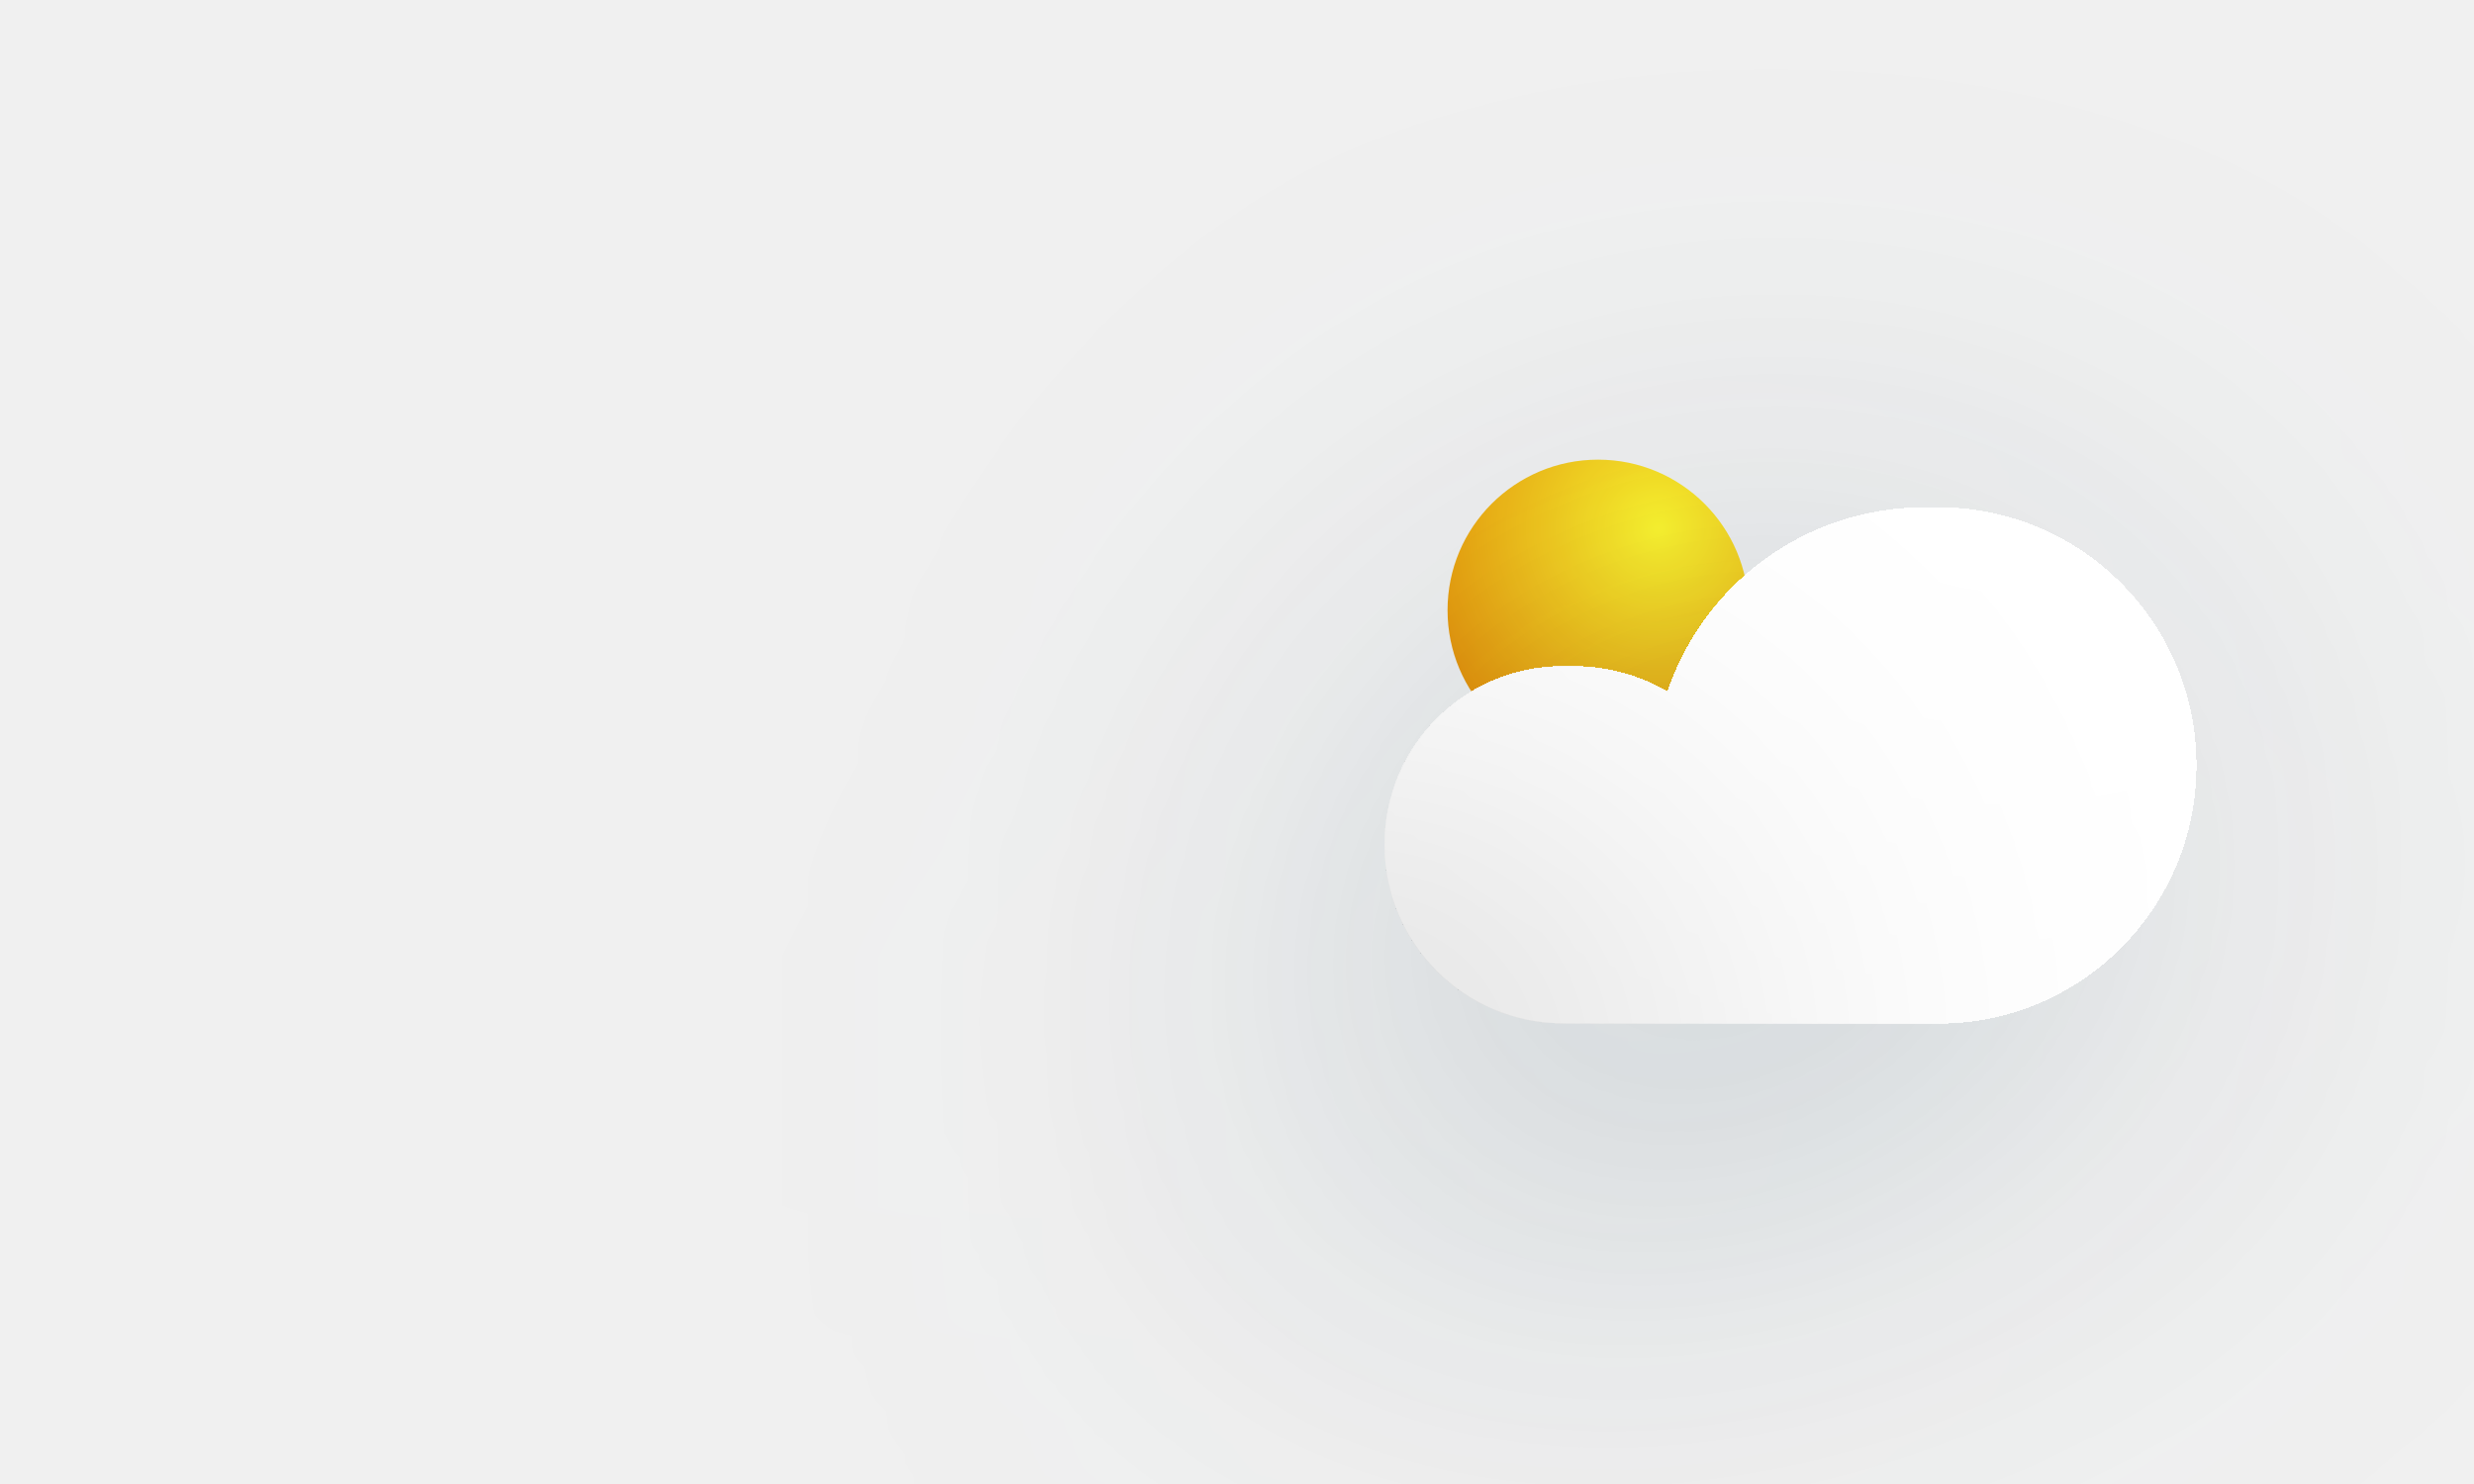
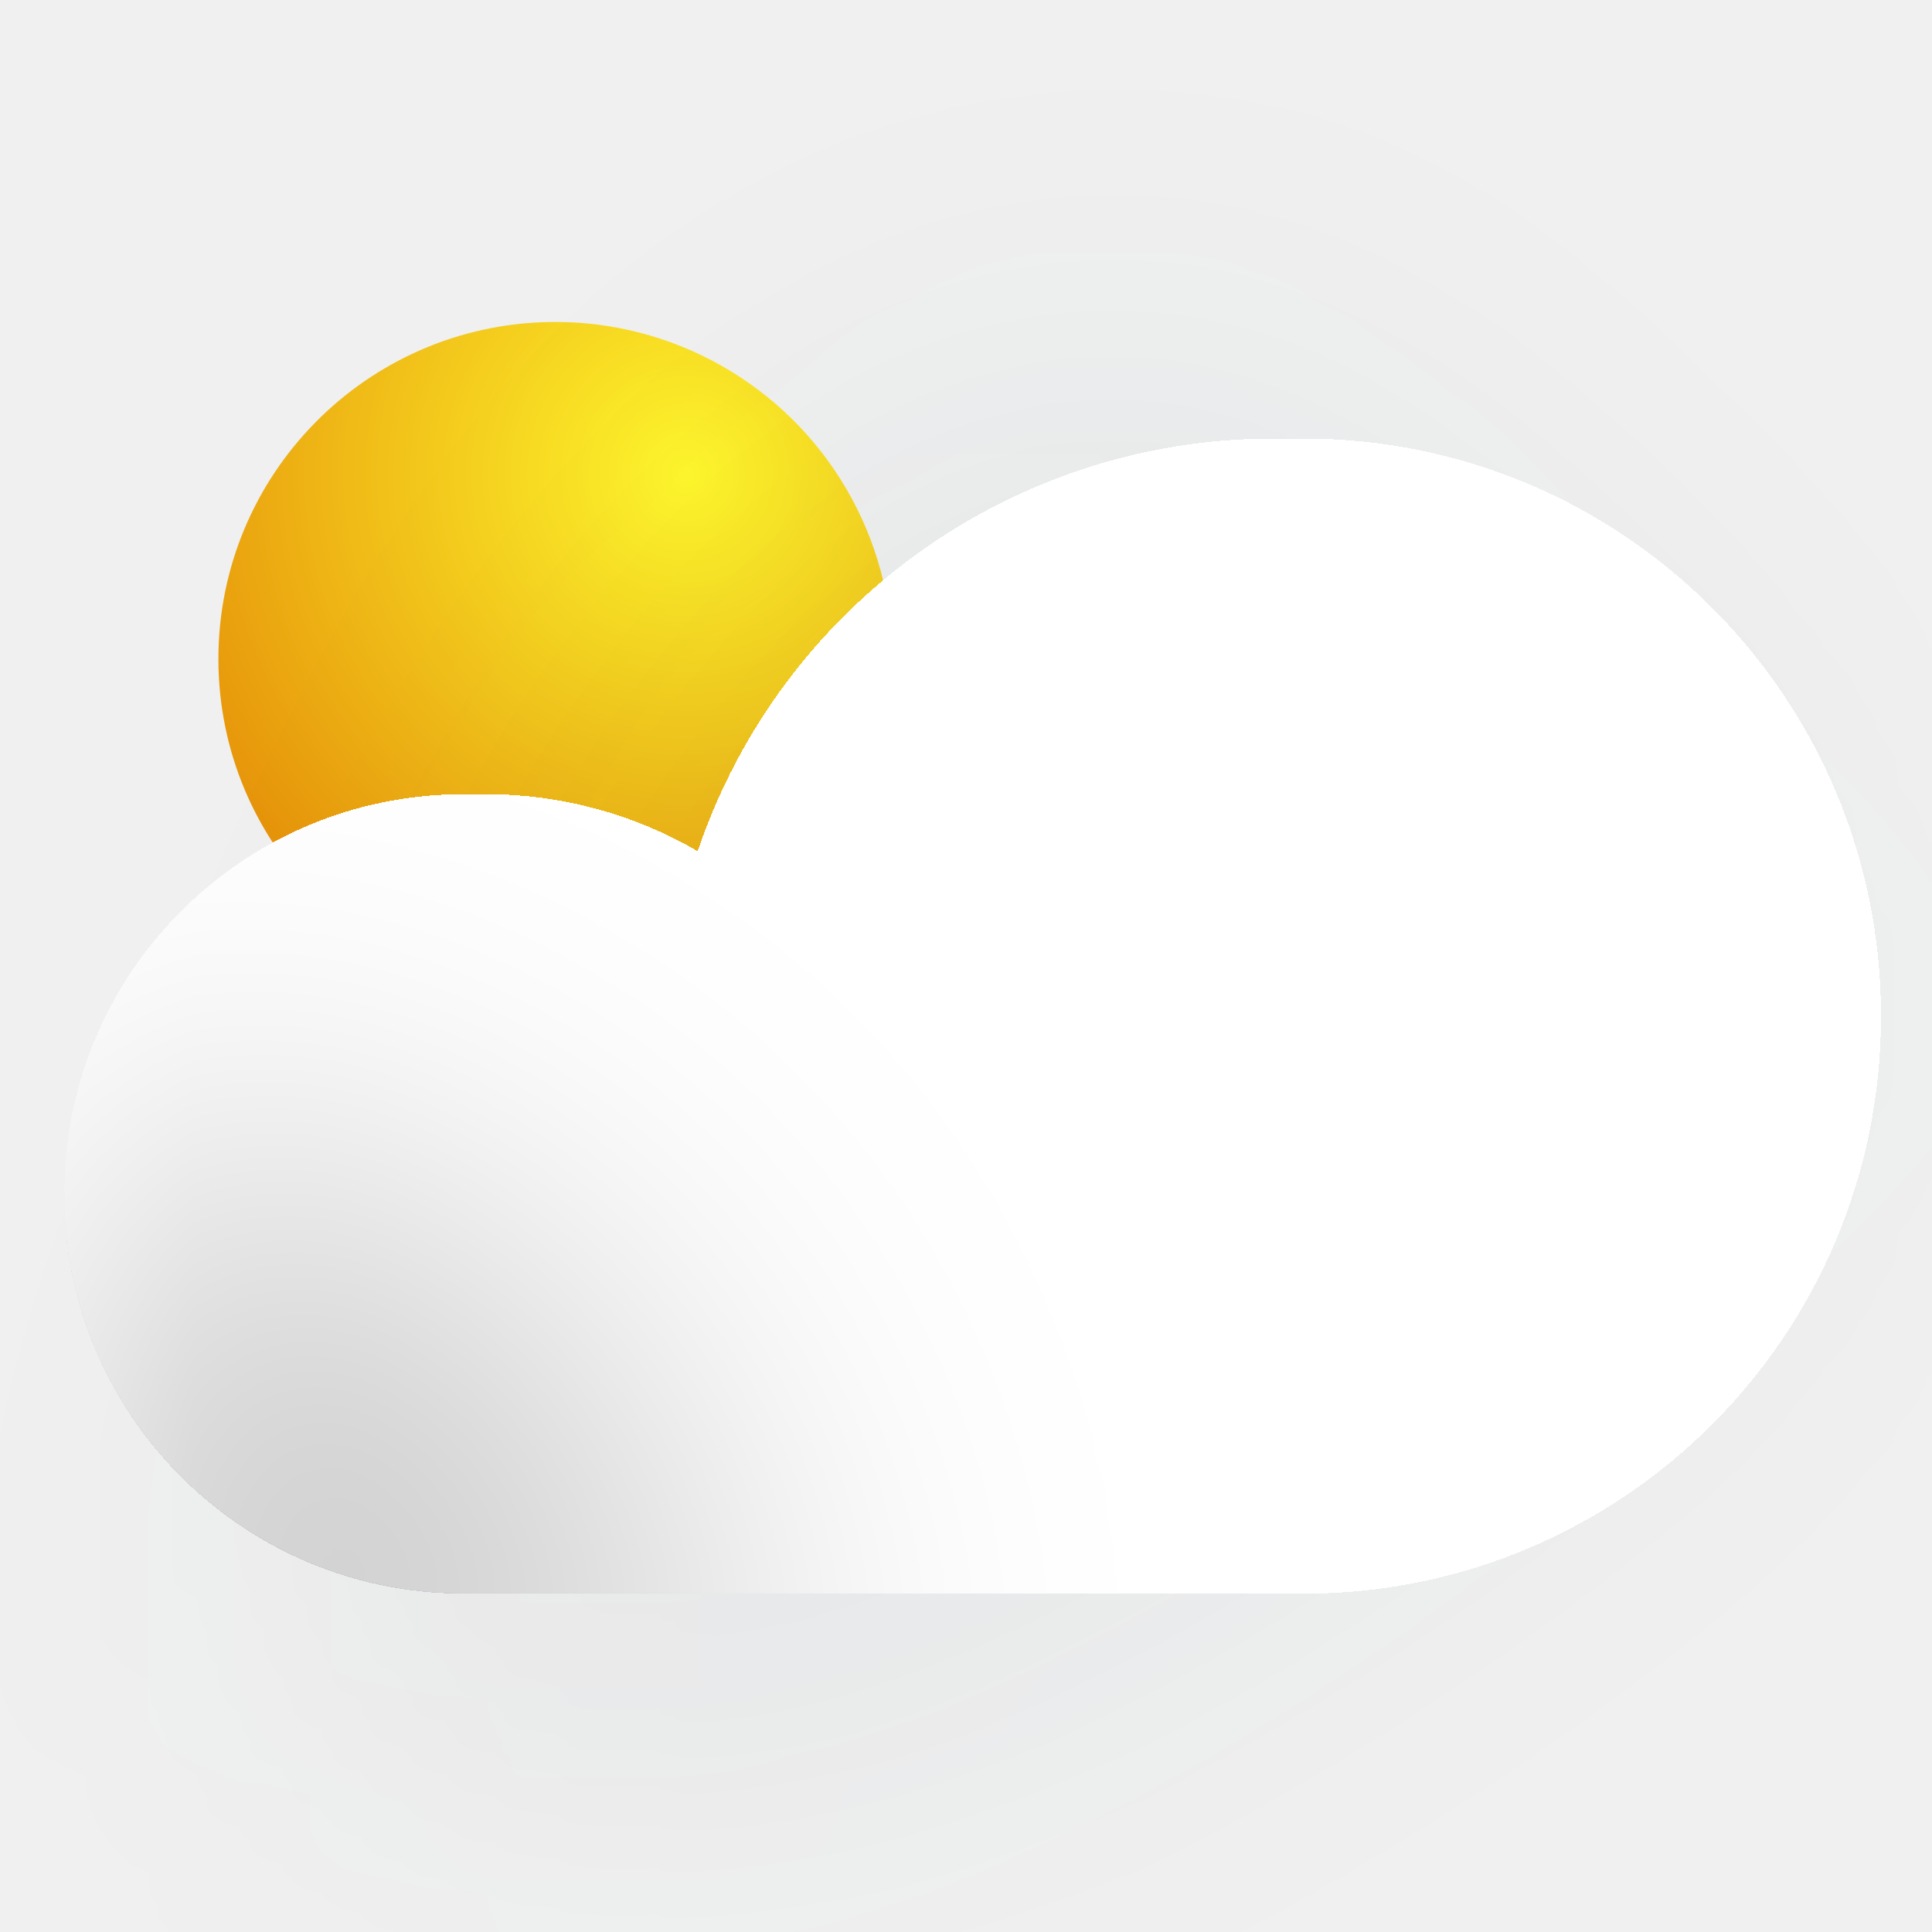
- <svg xmlns="http://www.w3.org/2000/svg" width="80" height="48" viewBox="0 0 86 48" fill="none">
-   <circle cx="55.552" cy="19.416" fill="url(#bfu5duc4ua)" r="5.233" />
-   <g opacity=".67" filter="url(#czeh5cbwsb)">
-     <path d="M66.638 20.12c3.505 3.163 11.728 6.517 8.566 10.021-3.163 3.504-21.24 13.515-28.767 9.646-3.504-3.163 3.14-13.346 6.302-16.85 3.163-3.505 10.395-5.98 13.9-2.817z" fill="url(#w0sbnbd8jc)" fill-opacity=".3" />
-   </g>
-   <g filter="url(#n7dwxg9bdd)">
-     <path fill-rule="evenodd" clip-rule="evenodd" d="M57.477 33.778h-3.143a6.201 6.201 0 0 1 0-12.403h.34a6.51 6.51 0 0 1 3.297.89 9.434 9.434 0 0 1 8.936-6.412h.467a8.962 8.962 0 0 1 0 17.925h-9.896z" fill="#fff" />
+ <svg xmlns="http://www.w3.org/2000/svg" width="30" height="30" viewBox="0 0 30 30" fill="none">
+   <g clip-path="url(#goko3huiea)">
+     <path d="M8.552 15.465A5.233 5.233 0 1 0 8.552 5a5.233 5.233 0 0 0 0 10.465z" fill="url(#3cb7fu0s7b)" />
+     <g filter="url(#t7zrv5rywc)">
+       <path d="M20.999 7.456c2.645 3.163 8.852 6.517 6.465 10.022-2.387 3.505-16.032 13.517-21.714 9.647-2.645-3.163 2.37-13.348 4.757-16.853C12.895 6.767 18.353 4.292 21 7.456z" fill="url(#4vjfzk5p4d)" fill-opacity=".05" />
+     </g>
+     <g filter="url(#bhl8wjo3ie)">
+       <path fill-rule="evenodd" clip-rule="evenodd" d="M10.345 24.74H7.2a6.201 6.201 0 0 1 0-12.402h.34a6.51 6.51 0 0 1 3.297.89 9.434 9.434 0 0 1 8.936-6.412h.467a8.962 8.962 0 0 1 0 17.925h-9.896z" fill="#fff" />
+     </g>
  </g>
  <defs>
-     <filter id="czeh5cbwsb" x=".443" y="-26.335" width="120.47" height="111.997" filterUnits="userSpaceOnUse" color-interpolation-filters="sRGB">
+     <filter id="t7zrv5rywc" x="-5" y="-4" width="43" height="42" filterUnits="userSpaceOnUse" color-interpolation-filters="sRGB">
      <feFlood flood-opacity="0" result="BackgroundImageFix" />
      <feBlend in="SourceGraphic" in2="BackgroundImageFix" result="shape" />
-       <feGaussianBlur stdDeviation="22.5" result="effect1_foregroundBlur_5793_16149" />
+       <feGaussianBlur stdDeviation="5" result="effect1_foregroundBlur_10130_22501" />
    </filter>
-     <filter id="n7dwxg9bdd" x="30.133" y=".854" width="54.204" height="43.924" filterUnits="userSpaceOnUse" color-interpolation-filters="sRGB">
+     <filter id="bhl8wjo3ie" x="-17" y="-8.184" width="54.204" height="43.924" filterUnits="userSpaceOnUse" color-interpolation-filters="sRGB">
      <feFlood flood-opacity="0" result="BackgroundImageFix" />
      <feBlend in="SourceGraphic" in2="BackgroundImageFix" result="shape" />
      <feColorMatrix in="SourceAlpha" values="0 0 0 0 0 0 0 0 0 0 0 0 0 0 0 0 0 0 127 0" result="hardAlpha" />
      <feOffset dx="8" dy="-15" />
      <feGaussianBlur stdDeviation="15" />
      <feComposite in2="hardAlpha" operator="arithmetic" k2="-1" k3="1" />
      <feColorMatrix values="0 0 0 0 0 0 0 0 0 0 0 0 0 0 0 0 0 0 0.2 0" />
-       <feBlend in2="shape" result="effect1_innerShadow_5793_16149" />
+       <feBlend in2="shape" result="effect1_innerShadow_10130_22501" />
      <feColorMatrix in="SourceAlpha" values="0 0 0 0 0 0 0 0 0 0 0 0 0 0 0 0 0 0 127 0" result="hardAlpha" />
      <feOffset dx="-18" dy="11" />
      <feGaussianBlur stdDeviation="15" />
      <feComposite in2="hardAlpha" operator="arithmetic" k2="-1" k3="1" />
      <feColorMatrix values="0 0 0 0 1 0 0 0 0 1 0 0 0 0 1 0 0 0 1 0" />
-       <feBlend in2="effect1_innerShadow_5793_16149" result="effect2_innerShadow_5793_16149" />
+       <feBlend in2="effect1_innerShadow_10130_22501" result="effect2_innerShadow_10130_22501" />
    </filter>
-     <radialGradient id="bfu5duc4ua" cx="0" cy="0" r="1" gradientUnits="userSpaceOnUse" gradientTransform="rotate(132.136 25.142 21.071) scale(10.9025)">
+     <radialGradient id="3cb7fu0s7b" cx="0" cy="0" r="1" gradientUnits="userSpaceOnUse" gradientTransform="rotate(132.136 3.68 6.05) scale(10.9025)">
      <stop stop-color="#FFF72C" />
      <stop offset="1" stop-color="#DF7800" />
    </radialGradient>
-     <linearGradient id="w0sbnbd8jc" x1="50.159" y1="41.336" x2="70.514" y2="18.492" gradientUnits="userSpaceOnUse">
+     <linearGradient id="4vjfzk5p4d" x1="8.559" y1="28.675" x2="28.774" y2="11.553" gradientUnits="userSpaceOnUse">
      <stop stop-color="#254659" />
      <stop offset="1" stop-color="#023553" />
    </linearGradient>
+     <clipPath id="goko3huiea">
+       <path fill="#fff" d="M0 0h30v30H0z" />
+     </clipPath>
  </defs>
</svg>
